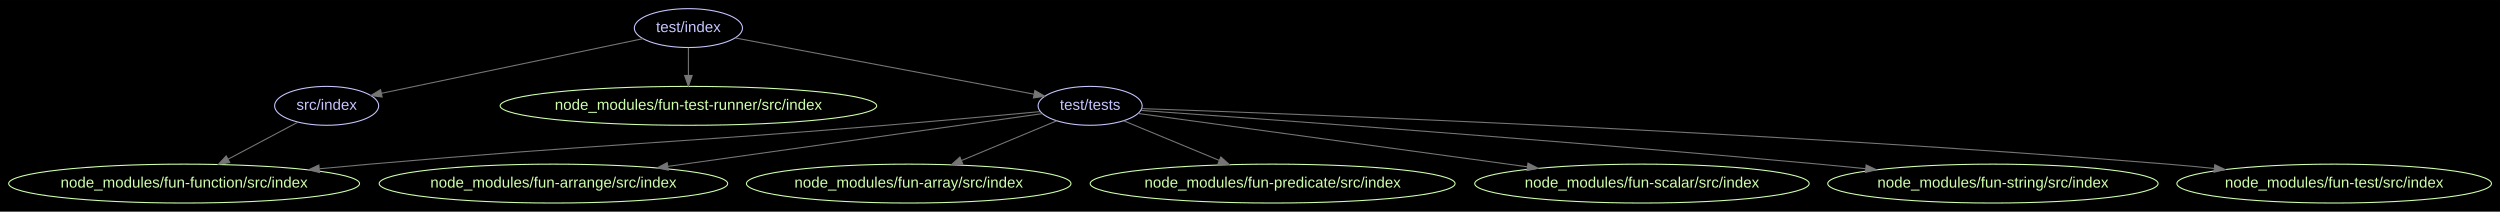
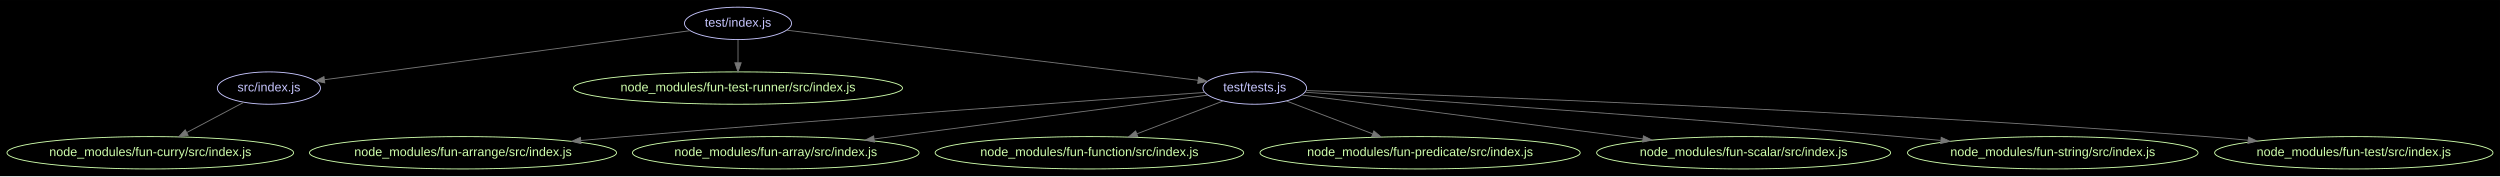
- <svg xmlns="http://www.w3.org/2000/svg" width="2315pt" height="196pt" viewBox="0.00 0.00 2315.06 195.98">
+ <svg xmlns="http://www.w3.org/2000/svg" width="2782pt" height="196pt" viewBox="0.00 0.00 2781.91 195.98">
  <g id="graph0" class="graph" transform="scale(1 1) rotate(0) translate(7.992 187.992)">
-     <polygon fill="#000000" stroke="none" points="-7.992,7.992 -7.992,-187.992 2307.06,-187.992 2307.06,7.992 -7.992,7.992" />
+     <polygon fill="#000000" stroke="none" points="-7.992,7.992 -7.992,-187.992 2773.91,-187.992 2773.91,7.992 -7.992,7.992" />
    <g id="node1" class="node">
-       <ellipse fill="none" stroke="#c6c5fe" cx="294.486" cy="-90" rx="48.192" ry="18" />
-       <text text-anchor="middle" x="294.486" y="-86.3" font-family="Arial" font-size="14.00" fill="#c6c5fe">src/index</text>
+       <ellipse fill="none" stroke="#c6c5fe" cx="291.236" cy="-90" rx="57.391" ry="18" />
+       <text text-anchor="middle" x="291.236" y="-86.3" font-family="Arial" font-size="14.00" fill="#c6c5fe">src/index.js</text>
    </g>
    <g id="node2" class="node">
-       <ellipse fill="none" stroke="#cfffac" cx="162.486" cy="-18" rx="162.471" ry="18" />
-       <text text-anchor="middle" x="162.486" y="-14.3" font-family="Arial" font-size="14.00" fill="#cfffac">node_modules/fun-function/src/index</text>
+       <ellipse fill="none" stroke="#cfffac" cx="159.236" cy="-18" rx="159.472" ry="18" />
+       <text text-anchor="middle" x="159.236" y="-14.3" font-family="Arial" font-size="14.00" fill="#cfffac">node_modules/fun-curry/src/index.js</text>
    </g>
    <g id="edge1" class="edge">
-       <path fill="none" stroke="#757575" d="M267.773,-74.835C249.268,-65.021 224.283,-51.772 203.296,-40.642" />
-       <polygon fill="#757575" stroke="#757575" points="204.751,-37.452 194.276,-35.859 201.471,-43.636 204.751,-37.452" />
+       <path fill="none" stroke="#757575" d="M263.242,-74.155C244.784,-64.366 220.309,-51.387 199.739,-40.479" />
+       <polygon fill="#757575" stroke="#757575" points="201.37,-37.382 190.895,-35.789 198.09,-43.566 201.37,-37.382" />
    </g>
    <g id="node3" class="node">
-       <ellipse fill="none" stroke="#c6c5fe" cx="629.486" cy="-162" rx="50.091" ry="18" />
-       <text text-anchor="middle" x="629.486" y="-158.3" font-family="Arial" font-size="14.00" fill="#c6c5fe">test/index</text>
+       <ellipse fill="none" stroke="#c6c5fe" cx="813.236" cy="-162" rx="59.59" ry="18" />
+       <text text-anchor="middle" x="813.236" y="-158.3" font-family="Arial" font-size="14.00" fill="#c6c5fe">test/index.js</text>
    </g>
    <g id="edge3" class="edge">
-       <path fill="none" stroke="#757575" d="M587.397,-152.205C525.928,-139.361 411.737,-115.5 345.55,-101.67" />
-       <polygon fill="#757575" stroke="#757575" points="345.859,-98.159 335.355,-99.54 344.427,-105.011 345.859,-98.159" />
+       <path fill="none" stroke="#757575" d="M759.826,-153.838C662.381,-140.77 456.295,-113.134 352.992,-99.281" />
+       <polygon fill="#757575" stroke="#757575" points="353.398,-95.805 343.022,-97.944 352.468,-102.743 353.398,-95.805" />
    </g>
    <g id="node4" class="node">
-       <ellipse fill="none" stroke="#cfffac" cx="629.486" cy="-90" rx="174.369" ry="18" />
-       <text text-anchor="middle" x="629.486" y="-86.3" font-family="Arial" font-size="14.00" fill="#cfffac">node_modules/fun-test-runner/src/index</text>
+       <ellipse fill="none" stroke="#cfffac" cx="813.236" cy="-90" rx="183.068" ry="18" />
+       <text text-anchor="middle" x="813.236" y="-86.3" font-family="Arial" font-size="14.00" fill="#cfffac">node_modules/fun-test-runner/src/index.js</text>
    </g>
    <g id="edge2" class="edge">
-       <path fill="none" stroke="#757575" d="M629.486,-143.697C629.486,-135.983 629.486,-126.712 629.486,-118.112" />
-       <polygon fill="#757575" stroke="#757575" points="632.986,-118.104 629.486,-108.104 625.986,-118.104 632.986,-118.104" />
+       <path fill="none" stroke="#757575" d="M813.236,-143.697C813.236,-135.983 813.236,-126.712 813.236,-118.112" />
+       <polygon fill="#757575" stroke="#757575" points="816.736,-118.104 813.236,-108.104 809.736,-118.104 816.736,-118.104" />
    </g>
    <g id="node5" class="node">
-       <ellipse fill="none" stroke="#c6c5fe" cx="1001.49" cy="-90" rx="48.192" ry="18" />
-       <text text-anchor="middle" x="1001.49" y="-86.3" font-family="Arial" font-size="14.00" fill="#c6c5fe">test/tests</text>
+       <ellipse fill="none" stroke="#c6c5fe" cx="1388.24" cy="-90" rx="57.69" ry="18" />
+       <text text-anchor="middle" x="1388.24" y="-86.3" font-family="Arial" font-size="14.00" fill="#c6c5fe">test/tests.js</text>
    </g>
    <g id="edge4" class="edge">
-       <path fill="none" stroke="#757575" d="M672.887,-152.833C741.713,-139.882 875.643,-114.68 949.493,-100.784" />
-       <polygon fill="#757575" stroke="#757575" points="950.322,-104.189 959.502,-98.9 949.027,-97.31 950.322,-104.189" />
+       <path fill="none" stroke="#757575" d="M867.589,-154.383C974.522,-141.365 1211.68,-112.494 1325.24,-98.669" />
+       <polygon fill="#757575" stroke="#757575" points="1325.68,-102.142 1335.18,-97.459 1324.83,-95.193 1325.68,-102.142" />
+     </g>
+     <g id="node6" class="node">
+       <ellipse fill="none" stroke="#cfffac" cx="507.236" cy="-18" rx="170.87" ry="18" />
+       <text text-anchor="middle" x="507.236" y="-14.3" font-family="Arial" font-size="14.00" fill="#cfffac">node_modules/fun-arrange/src/index.js</text>
+     </g>
+     <g id="edge5" class="edge">
+       <path fill="none" stroke="#757575" d="M1332.32,-85.129C1213.51,-76.826 927.112,-56.394 687.236,-36 671.436,-34.657 654.864,-33.182 638.438,-31.679" />
+       <polygon fill="#757575" stroke="#757575" points="638.516,-28.172 628.237,-30.741 637.875,-35.142 638.516,-28.172" />
+     </g>
+     <g id="node7" class="node">
+       <ellipse fill="none" stroke="#cfffac" cx="855.236" cy="-18" rx="159.472" ry="18" />
+       <text text-anchor="middle" x="855.236" y="-14.3" font-family="Arial" font-size="14.00" fill="#cfffac">node_modules/fun-array/src/index.js</text>
+     </g>
+     <g id="edge6" class="edge">
+       <path fill="none" stroke="#757575" d="M1336.16,-82.161C1250.53,-70.915 1078.21,-48.284 964.798,-33.389" />
+       <polygon fill="#757575" stroke="#757575" points="965.064,-29.894 954.694,-32.062 964.153,-36.834 965.064,-29.894" />
+     </g>
+     <g id="node8" class="node">
+       <ellipse fill="none" stroke="#cfffac" cx="1204.24" cy="-18" rx="171.67" ry="18" />
+       <text text-anchor="middle" x="1204.24" y="-14.3" font-family="Arial" font-size="14.00" fill="#cfffac">node_modules/fun-function/src/index.js</text>
    </g>
    <g id="edge7" class="edge">
-       <path fill="none" stroke="#757575" d="M955.286,-84.656C917.031,-81.104 861.243,-76.029 812.486,-72 600.163,-54.457 546.729,-54.479 334.486,-36 319.405,-34.687 303.588,-33.231 287.911,-31.74" />
-       <polygon fill="#757575" stroke="#757575" points="287.926,-28.226 277.638,-30.756 287.259,-35.194 287.926,-28.226" />
+       <path fill="none" stroke="#757575" d="M1353.19,-75.669C1326.1,-65.36 1288.13,-50.917 1257.31,-39.192" />
+       <polygon fill="#757575" stroke="#757575" points="1258.17,-35.774 1247.58,-35.489 1255.68,-42.316 1258.17,-35.774" />
    </g>
-     <g id="node6" class="node">
-       <ellipse fill="none" stroke="#cfffac" cx="504.486" cy="-18" rx="161.372" ry="18" />
-       <text text-anchor="middle" x="504.486" y="-14.3" font-family="Arial" font-size="14.00" fill="#cfffac">node_modules/fun-arrange/src/index</text>
-     </g>
-     <g id="edge5" class="edge">
-       <path fill="none" stroke="#757575" d="M957.38,-82.788C880.089,-71.902 718.156,-49.094 610.358,-33.912" />
-       <polygon fill="#757575" stroke="#757575" points="610.815,-30.442 600.425,-32.513 609.839,-37.373 610.815,-30.442" />
-     </g>
-     <g id="node7" class="node">
-       <ellipse fill="none" stroke="#cfffac" cx="833.486" cy="-18" rx="150.273" ry="18" />
-       <text text-anchor="middle" x="833.486" y="-14.3" font-family="Arial" font-size="14.00" fill="#cfffac">node_modules/fun-array/src/index</text>
-     </g>
-     <g id="edge6" class="edge">
-       <path fill="none" stroke="#757575" d="M970.672,-76.161C945.991,-65.877 910.904,-51.258 882.393,-39.378" />
-       <polygon fill="#757575" stroke="#757575" points="883.577,-36.08 873,-35.464 880.885,-42.541 883.577,-36.08" />
-     </g>
-     <g id="node8" class="node">
-       <ellipse fill="none" stroke="#cfffac" cx="1170.49" cy="-18" rx="168.97" ry="18" />
-       <text text-anchor="middle" x="1170.49" y="-14.3" font-family="Arial" font-size="14.00" fill="#cfffac">node_modules/fun-predicate/src/index</text>
+     <g id="node9" class="node">
+       <ellipse fill="none" stroke="#cfffac" cx="1572.24" cy="-18" rx="178.168" ry="18" />
+       <text text-anchor="middle" x="1572.24" y="-14.3" font-family="Arial" font-size="14.00" fill="#cfffac">node_modules/fun-predicate/src/index.js</text>
    </g>
    <g id="edge8" class="edge">
-       <path fill="none" stroke="#757575" d="M1032.48,-76.161C1057.22,-65.913 1092.36,-51.358 1120.99,-39.501" />
-       <polygon fill="#757575" stroke="#757575" points="1122.53,-42.654 1130.42,-35.593 1119.85,-36.186 1122.53,-42.654" />
+       <path fill="none" stroke="#757575" d="M1423.28,-75.669C1450.37,-65.36 1488.34,-50.917 1519.16,-39.192" />
+       <polygon fill="#757575" stroke="#757575" points="1520.79,-42.316 1528.89,-35.489 1518.3,-35.774 1520.79,-42.316" />
    </g>
-     <g id="node9" class="node">
-       <ellipse fill="none" stroke="#cfffac" cx="1512.49" cy="-18" rx="154.873" ry="18" />
-       <text text-anchor="middle" x="1512.49" y="-14.3" font-family="Arial" font-size="14.00" fill="#cfffac">node_modules/fun-scalar/src/index</text>
+     <g id="node10" class="node">
+       <ellipse fill="none" stroke="#cfffac" cx="1932.24" cy="-18" rx="163.571" ry="18" />
+       <text text-anchor="middle" x="1932.24" y="-14.3" font-family="Arial" font-size="14.00" fill="#cfffac">node_modules/fun-scalar/src/index.js</text>
    </g>
    <g id="edge9" class="edge">
-       <path fill="none" stroke="#757575" d="M1045.94,-82.91C1125.65,-71.992 1294.92,-48.804 1406.14,-33.567" />
-       <polygon fill="#757575" stroke="#757575" points="1406.96,-36.989 1416.39,-32.164 1406.01,-30.054 1406.96,-36.989" />
+       <path fill="none" stroke="#757575" d="M1440.89,-82.225C1528.08,-71.006 1704.29,-48.331 1820.27,-33.408" />
+       <polygon fill="#757575" stroke="#757575" points="1820.78,-36.871 1830.25,-32.123 1819.88,-29.928 1820.78,-36.871" />
    </g>
-     <g id="node10" class="node">
-       <ellipse fill="none" stroke="#cfffac" cx="1837.49" cy="-18" rx="152.973" ry="18" />
-       <text text-anchor="middle" x="1837.49" y="-14.3" font-family="Arial" font-size="14.00" fill="#cfffac">node_modules/fun-string/src/index</text>
+     <g id="node11" class="node">
+       <ellipse fill="none" stroke="#cfffac" cx="2276.24" cy="-18" rx="161.671" ry="18" />
+       <text text-anchor="middle" x="2276.24" y="-14.3" font-family="Arial" font-size="14.00" fill="#cfffac">node_modules/fun-string/src/index.js</text>
    </g>
    <g id="edge10" class="edge">
-       <path fill="none" stroke="#757575" d="M1048.58,-85.739C1158.57,-78.028 1440.92,-57.681 1676.49,-36 1690.47,-34.713 1705.13,-33.28 1719.67,-31.809" />
-       <polygon fill="#757575" stroke="#757575" points="1720.11,-35.282 1729.7,-30.785 1719.4,-28.318 1720.11,-35.282" />
+       <path fill="none" stroke="#757575" d="M1444.51,-85.326C1565.5,-77.322 1859.33,-57.309 2105.24,-36 2120.23,-34.701 2135.96,-33.253 2151.54,-31.767" />
+       <polygon fill="#757575" stroke="#757575" points="2152.14,-35.226 2161.76,-30.785 2151.47,-28.258 2152.14,-35.226" />
    </g>
-     <g id="node11" class="node">
-       <ellipse fill="none" stroke="#cfffac" cx="2153.49" cy="-18" rx="145.674" ry="18" />
-       <text text-anchor="middle" x="2153.49" y="-14.3" font-family="Arial" font-size="14.00" fill="#cfffac">node_modules/fun-test/src/index</text>
+     <g id="node12" class="node">
+       <ellipse fill="none" stroke="#cfffac" cx="2611.24" cy="-18" rx="154.873" ry="18" />
+       <text text-anchor="middle" x="2611.24" y="-14.3" font-family="Arial" font-size="14.00" fill="#cfffac">node_modules/fun-test/src/index.js</text>
    </g>
    <g id="edge11" class="edge">
-       <path fill="none" stroke="#757575" d="M1049.33,-87.426C1193.23,-82.483 1634.6,-65.804 1999.49,-36 2013.43,-34.861 2028.06,-33.484 2042.52,-32.011" />
-       <polygon fill="#757575" stroke="#757575" points="2042.92,-35.49 2052.5,-30.979 2042.19,-28.527 2042.92,-35.49" />
+       <path fill="none" stroke="#757575" d="M1445.41,-87.21C1604.41,-82.003 2065.24,-65.337 2447.24,-36 2462.22,-34.849 2477.96,-33.456 2493.5,-31.967" />
+       <polygon fill="#757575" stroke="#757575" points="2494.07,-35.428 2503.68,-30.977 2493.39,-28.461 2494.07,-35.428" />
    </g>
  </g>
</svg>
